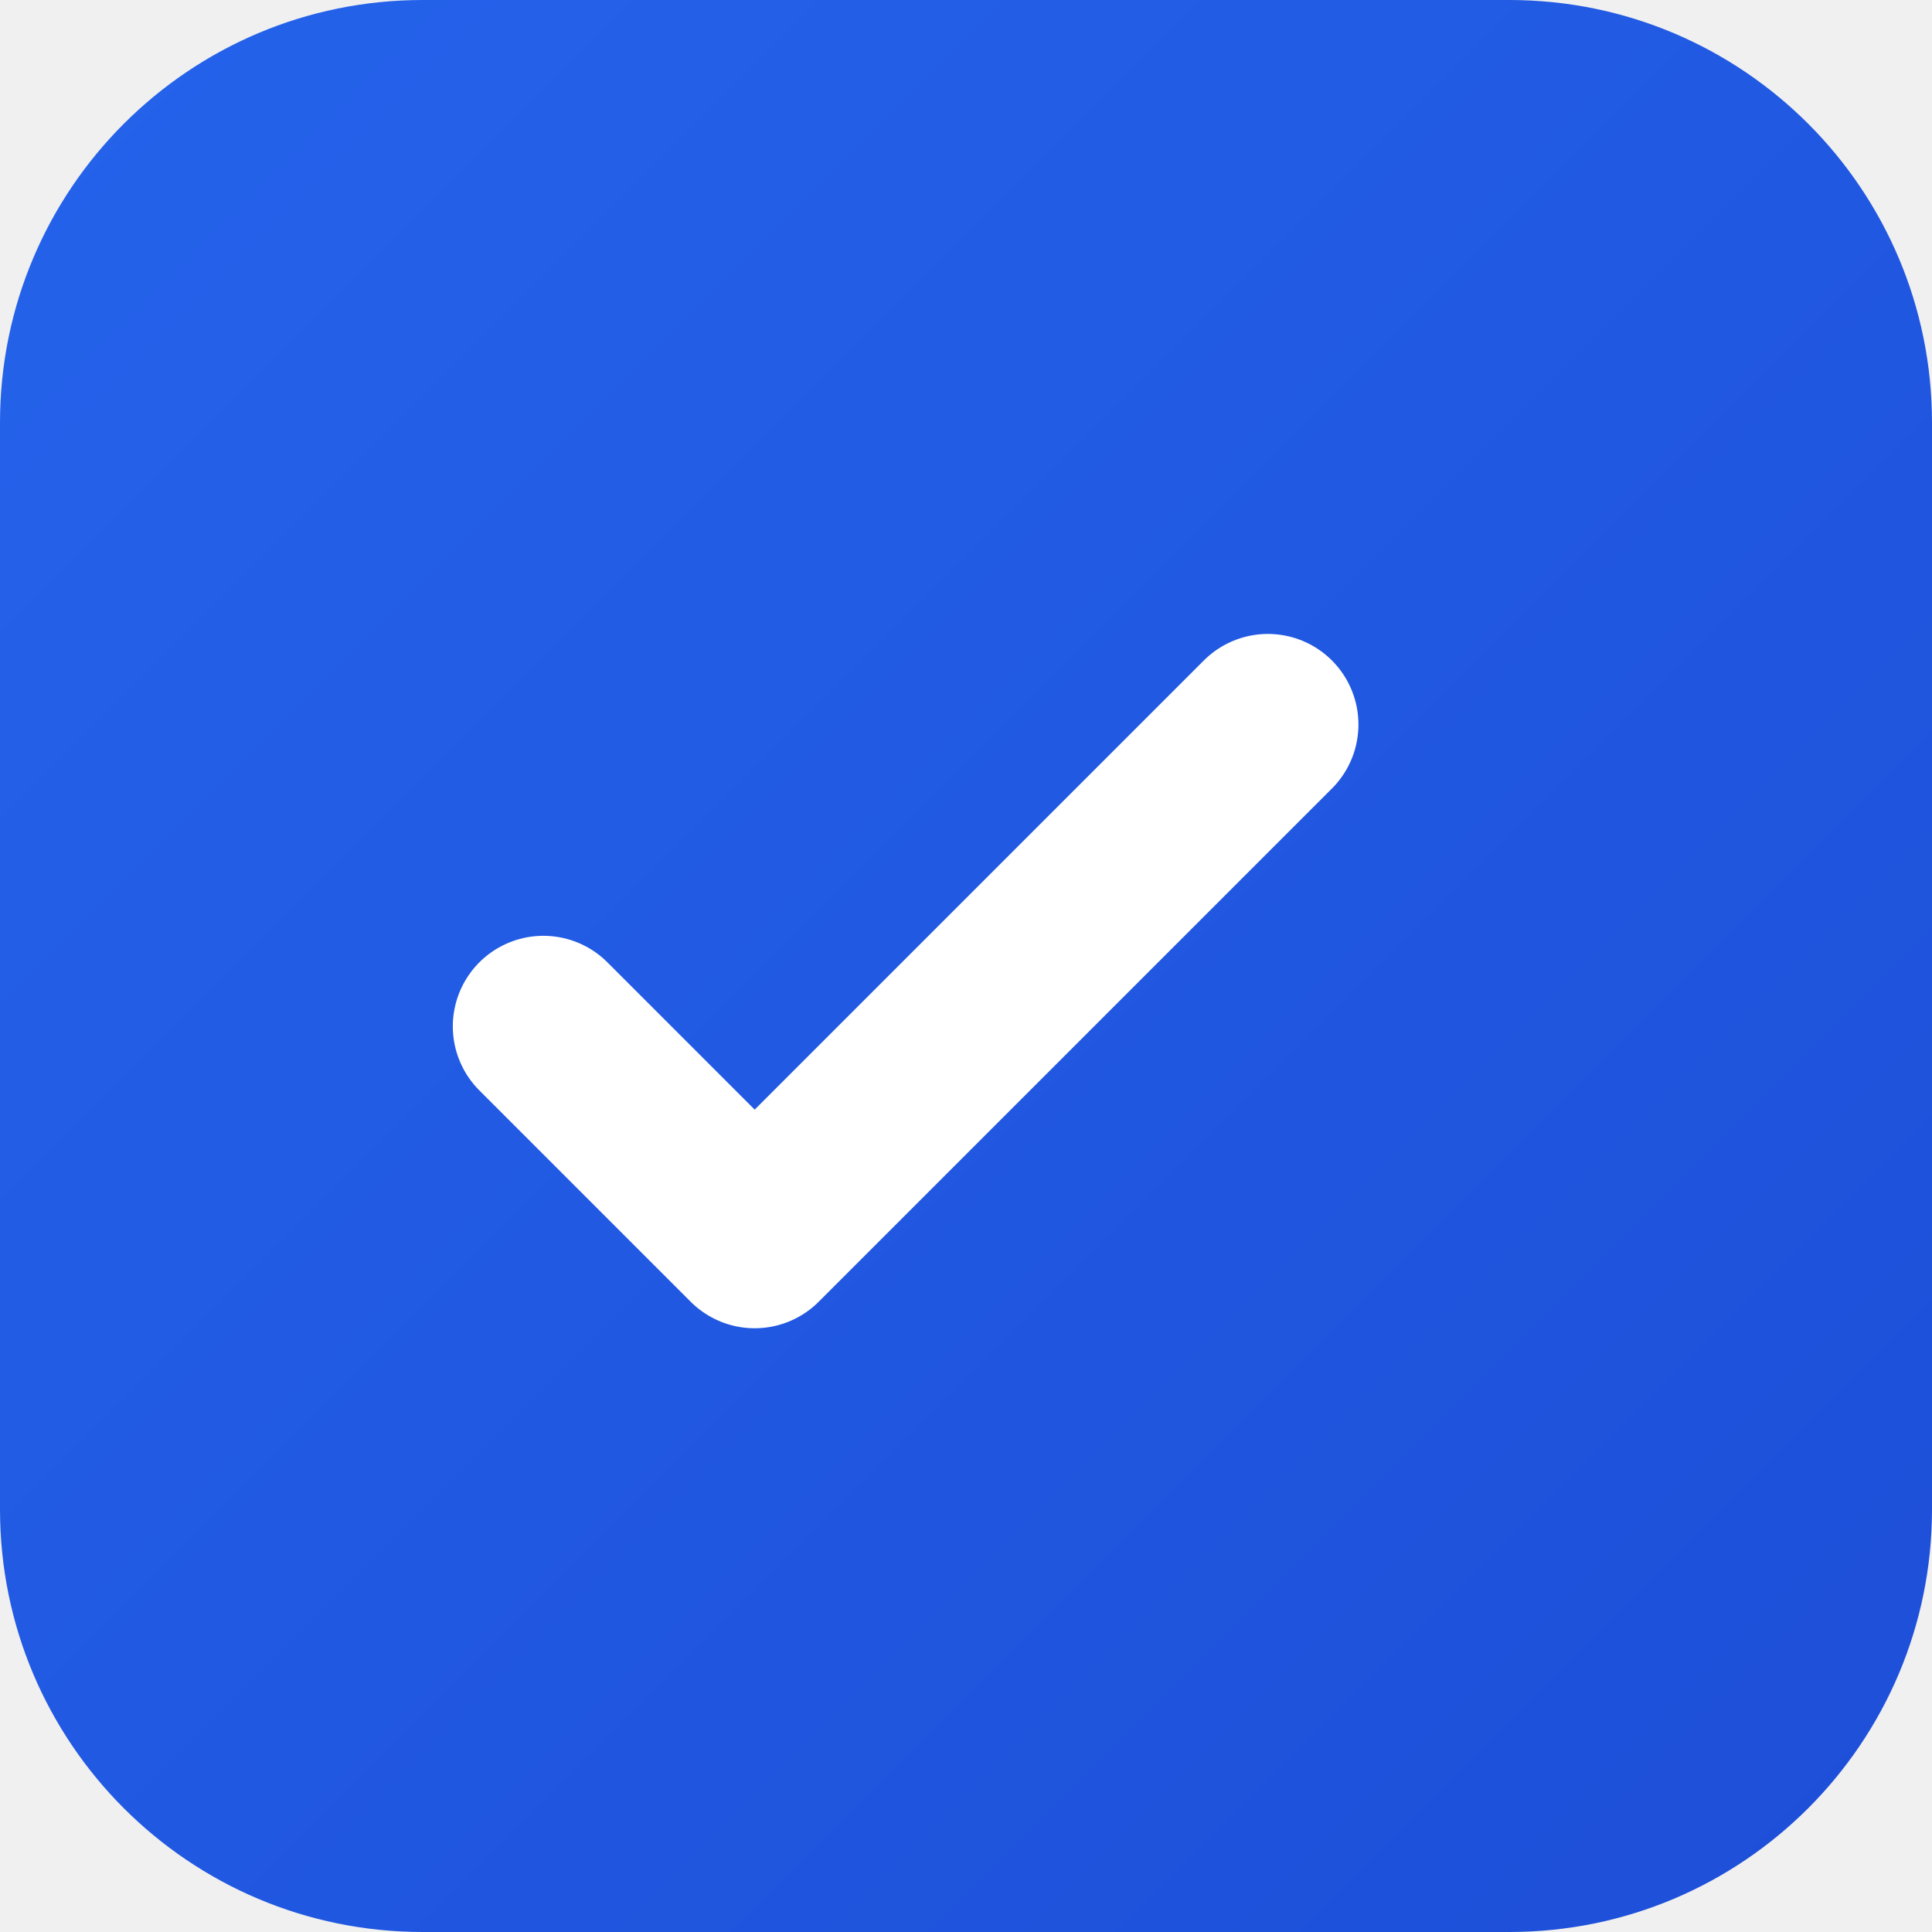
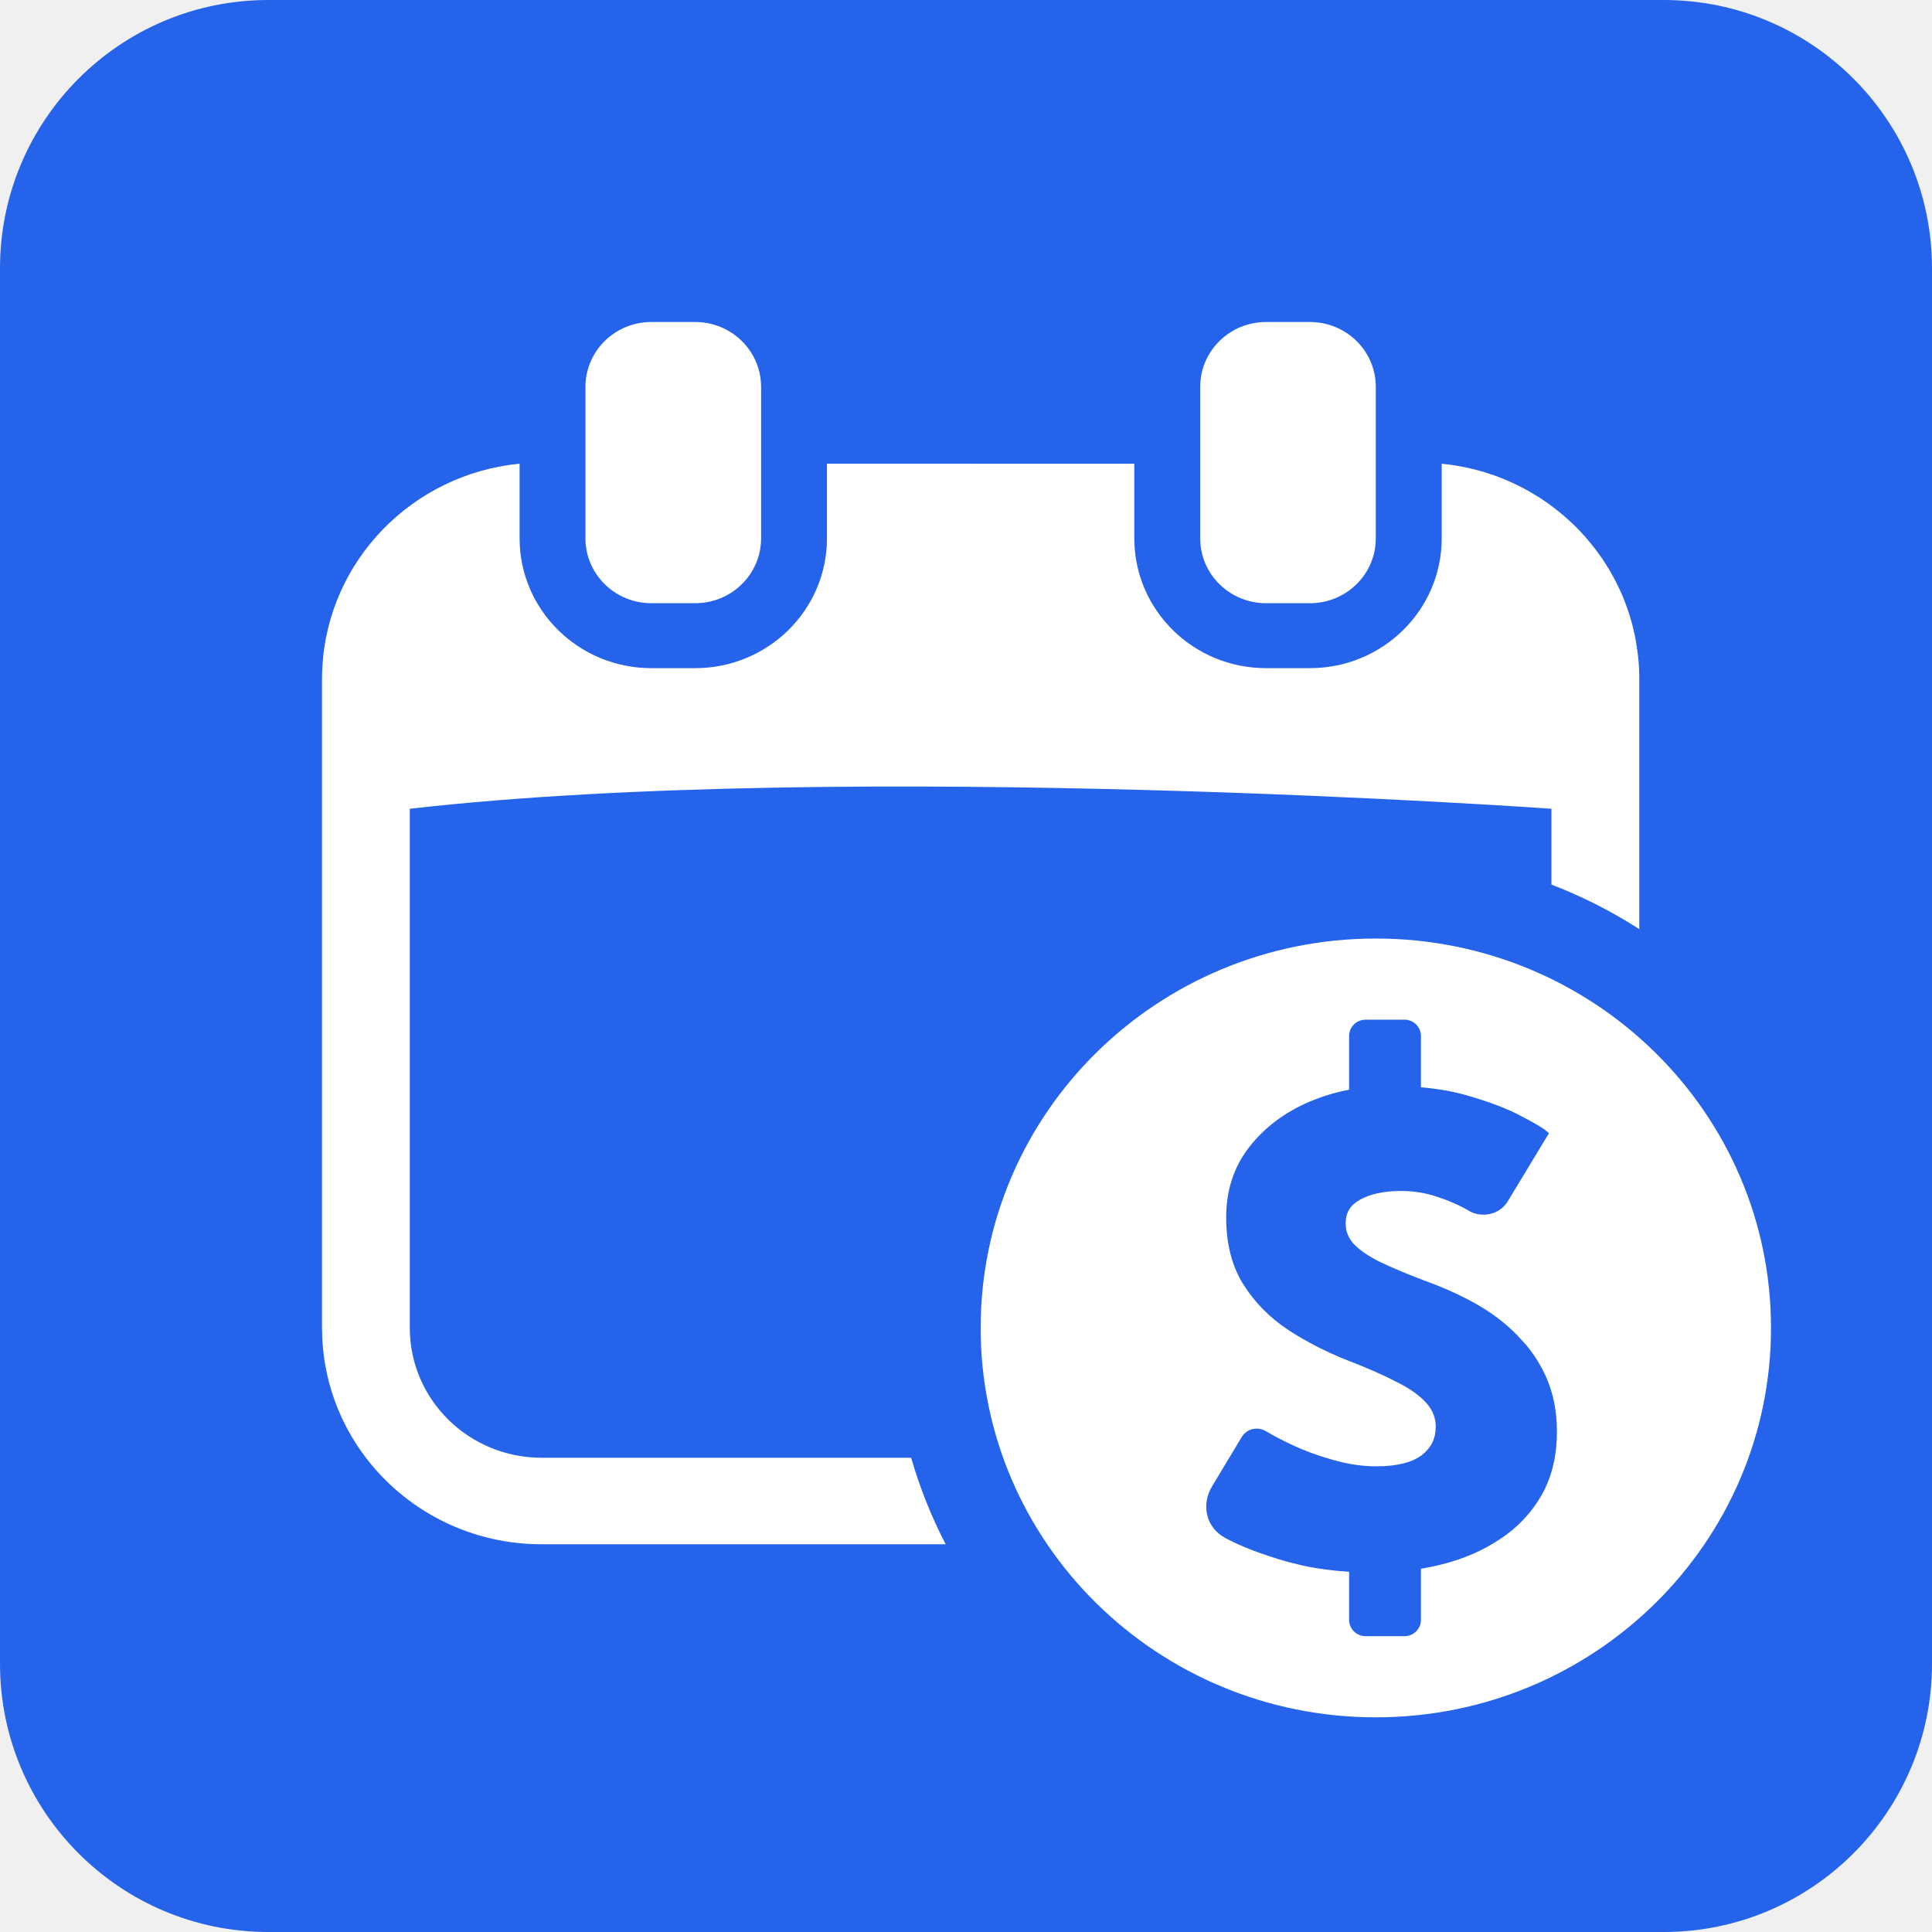
- <svg xmlns="http://www.w3.org/2000/svg" viewBox="0 0 64 64">
-   <defs>
-     <linearGradient id="favBg" x1="0" x2="1" y1="0" y2="1">
-       <stop offset="0%" stop-color="#2563eb" />
-       <stop offset="100%" stop-color="#1d4ed8" />
-     </linearGradient>
-   </defs>
-   <rect width="64" height="64" rx="14" fill="url(#favBg)" />
-   <path d="M18 34l7 7 17-17" fill="none" stroke="#ffffff" stroke-linecap="round" stroke-linejoin="round" stroke-width="6" />
+ <svg xmlns="http://www.w3.org/2000/svg" width="36" height="36" viewBox="0 0 36 36" fill="none">
+   <rect width="36" height="36" rx="5" fill="#2563EB" />
+   <path fill-rule="evenodd" clip-rule="evenodd" d="M25.636 17.488C29.703 17.488 33 20.737 33 24.744C33 28.752 29.703 32 25.636 32C21.57 32 18.273 28.752 18.273 24.744C18.273 20.737 21.57 17.488 25.636 17.488ZM25.446 19C25.277 19 25.139 19.135 25.139 19.302V20.305C24.887 20.353 24.642 20.427 24.405 20.527C23.943 20.723 23.565 21.005 23.277 21.375C22.99 21.744 22.848 22.181 22.848 22.681C22.848 23.175 22.954 23.597 23.173 23.941C23.387 24.277 23.665 24.558 24.006 24.782L24.006 24.783C24.346 25.003 24.71 25.19 25.098 25.344H25.099C25.479 25.49 25.793 25.629 26.043 25.761L26.045 25.761C26.292 25.887 26.47 26.018 26.586 26.152C26.698 26.281 26.753 26.425 26.753 26.586C26.753 26.805 26.667 26.979 26.491 27.116C26.314 27.248 26.037 27.323 25.644 27.323C25.412 27.323 25.173 27.291 24.931 27.228C24.75 27.18 24.576 27.126 24.411 27.064L24.247 27C24.031 26.906 23.848 26.816 23.698 26.731C23.658 26.708 23.622 26.687 23.589 26.668C23.44 26.578 23.234 26.618 23.141 26.772L22.587 27.692C22.379 28.036 22.466 28.462 22.834 28.66C23.133 28.82 23.521 28.968 23.994 29.103L24.284 29.174C24.553 29.232 24.838 29.269 25.139 29.288V30.186C25.139 30.353 25.277 30.488 25.446 30.488H26.17C26.339 30.488 26.477 30.353 26.477 30.186V29.232C26.61 29.209 26.743 29.182 26.874 29.148C27.279 29.046 27.641 28.888 27.958 28.674L27.959 28.674C28.284 28.458 28.541 28.184 28.729 27.854C28.918 27.517 29.011 27.123 29.011 26.677C29.011 26.302 28.945 25.964 28.812 25.664C28.712 25.441 28.586 25.238 28.433 25.056L28.271 24.88C28.049 24.653 27.791 24.457 27.498 24.293C27.208 24.13 26.896 23.99 26.566 23.871C26.214 23.738 25.925 23.617 25.697 23.506C25.477 23.394 25.318 23.28 25.215 23.168C25.144 23.084 25.099 22.994 25.082 22.897L25.074 22.798C25.074 22.601 25.157 22.46 25.332 22.361L25.333 22.36C25.523 22.251 25.778 22.192 26.105 22.192C26.343 22.192 26.572 22.229 26.788 22.303L26.789 22.303C27.017 22.38 27.21 22.465 27.369 22.56L27.369 22.561C27.612 22.702 27.943 22.635 28.092 22.389L28.863 21.115L28.796 21.06C28.763 21.032 28.706 20.996 28.632 20.953C28.556 20.909 28.455 20.854 28.332 20.79C28.078 20.655 27.745 20.529 27.337 20.412C27.076 20.336 26.789 20.287 26.477 20.26V19.302C26.477 19.136 26.339 19 26.17 19H25.446Z" fill="white" />
+   <path d="M21.136 8.641V10.031C21.136 11.367 22.235 12.45 23.591 12.45H24.409C25.765 12.45 26.864 11.367 26.864 10.031V8.641C27.125 8.667 27.379 8.716 27.623 8.788C27.63 8.79 27.637 8.791 27.644 8.793C27.685 8.806 27.725 8.819 27.765 8.833C27.785 8.839 27.806 8.845 27.826 8.852L27.861 8.865C27.954 8.899 28.046 8.936 28.136 8.976C28.159 8.986 28.182 8.996 28.204 9.007C28.23 9.019 28.256 9.032 28.282 9.045C28.316 9.061 28.35 9.079 28.384 9.096C28.416 9.113 28.447 9.131 28.478 9.148C28.497 9.159 28.515 9.169 28.534 9.18C28.577 9.205 28.62 9.231 28.663 9.258C28.674 9.265 28.685 9.271 28.696 9.278C28.735 9.304 28.774 9.331 28.813 9.358C28.831 9.37 28.848 9.382 28.865 9.395C28.892 9.414 28.919 9.435 28.945 9.455C28.971 9.474 28.997 9.494 29.023 9.515C29.054 9.54 29.085 9.565 29.116 9.591C29.13 9.602 29.143 9.614 29.157 9.626C29.187 9.652 29.217 9.679 29.246 9.706C29.271 9.729 29.296 9.752 29.321 9.776C29.341 9.795 29.361 9.815 29.381 9.835C29.399 9.854 29.418 9.873 29.436 9.892C29.469 9.926 29.5 9.961 29.532 9.996C29.54 10.006 29.548 10.015 29.556 10.024C29.587 10.06 29.618 10.096 29.648 10.133C29.663 10.151 29.678 10.17 29.693 10.189C29.714 10.216 29.734 10.242 29.754 10.27C29.774 10.296 29.794 10.323 29.813 10.35C29.83 10.374 29.847 10.398 29.863 10.422C29.883 10.451 29.901 10.48 29.92 10.51C29.938 10.538 29.955 10.566 29.973 10.594C29.983 10.611 29.993 10.629 30.003 10.646C30.025 10.684 30.047 10.723 30.068 10.762C30.081 10.786 30.094 10.811 30.107 10.836C30.122 10.867 30.138 10.896 30.152 10.927C30.167 10.957 30.181 10.988 30.195 11.019C30.207 11.047 30.221 11.075 30.233 11.104C30.273 11.198 30.308 11.295 30.341 11.392C30.35 11.418 30.358 11.445 30.366 11.471C30.377 11.505 30.387 11.54 30.397 11.575C30.404 11.602 30.412 11.629 30.419 11.656C30.428 11.692 30.436 11.728 30.445 11.765C30.452 11.794 30.459 11.824 30.465 11.854C30.484 11.951 30.499 12.048 30.512 12.146C30.516 12.182 30.522 12.217 30.526 12.252C30.539 12.383 30.546 12.517 30.546 12.651V17.313C30.034 16.984 29.486 16.705 28.909 16.483V15.07C28.909 15.07 15.813 14.138 7.636 15.07V24.744C7.636 26.08 8.735 27.163 10.091 27.163H16.978C17.14 27.725 17.356 28.264 17.621 28.775H10.091C7.902 28.775 6.115 27.081 6.006 24.951L6 24.744V12.651C6 12.582 6.002 12.513 6.006 12.444C6.108 10.448 7.683 8.835 9.682 8.64V10.031C9.682 11.367 10.781 12.45 12.136 12.45H12.954C14.31 12.45 15.409 11.367 15.409 10.031V8.64L21.136 8.641Z" fill="white" />
+   <path d="M12.954 6C13.632 6 14.182 6.541 14.182 7.209V10.031C14.182 10.699 13.632 11.24 12.954 11.24H12.136C11.459 11.24 10.909 10.699 10.909 10.031V7.209C10.909 6.541 11.459 6 12.136 6H12.954Z" fill="white" />
+   <path d="M24.409 6C25.087 6 25.636 6.541 25.636 7.209V10.031C25.636 10.699 25.087 11.24 24.409 11.24H23.591C22.913 11.24 22.364 10.699 22.364 10.031V7.209C22.364 6.541 22.913 6 23.591 6H24.409Z" fill="white" />
</svg>
